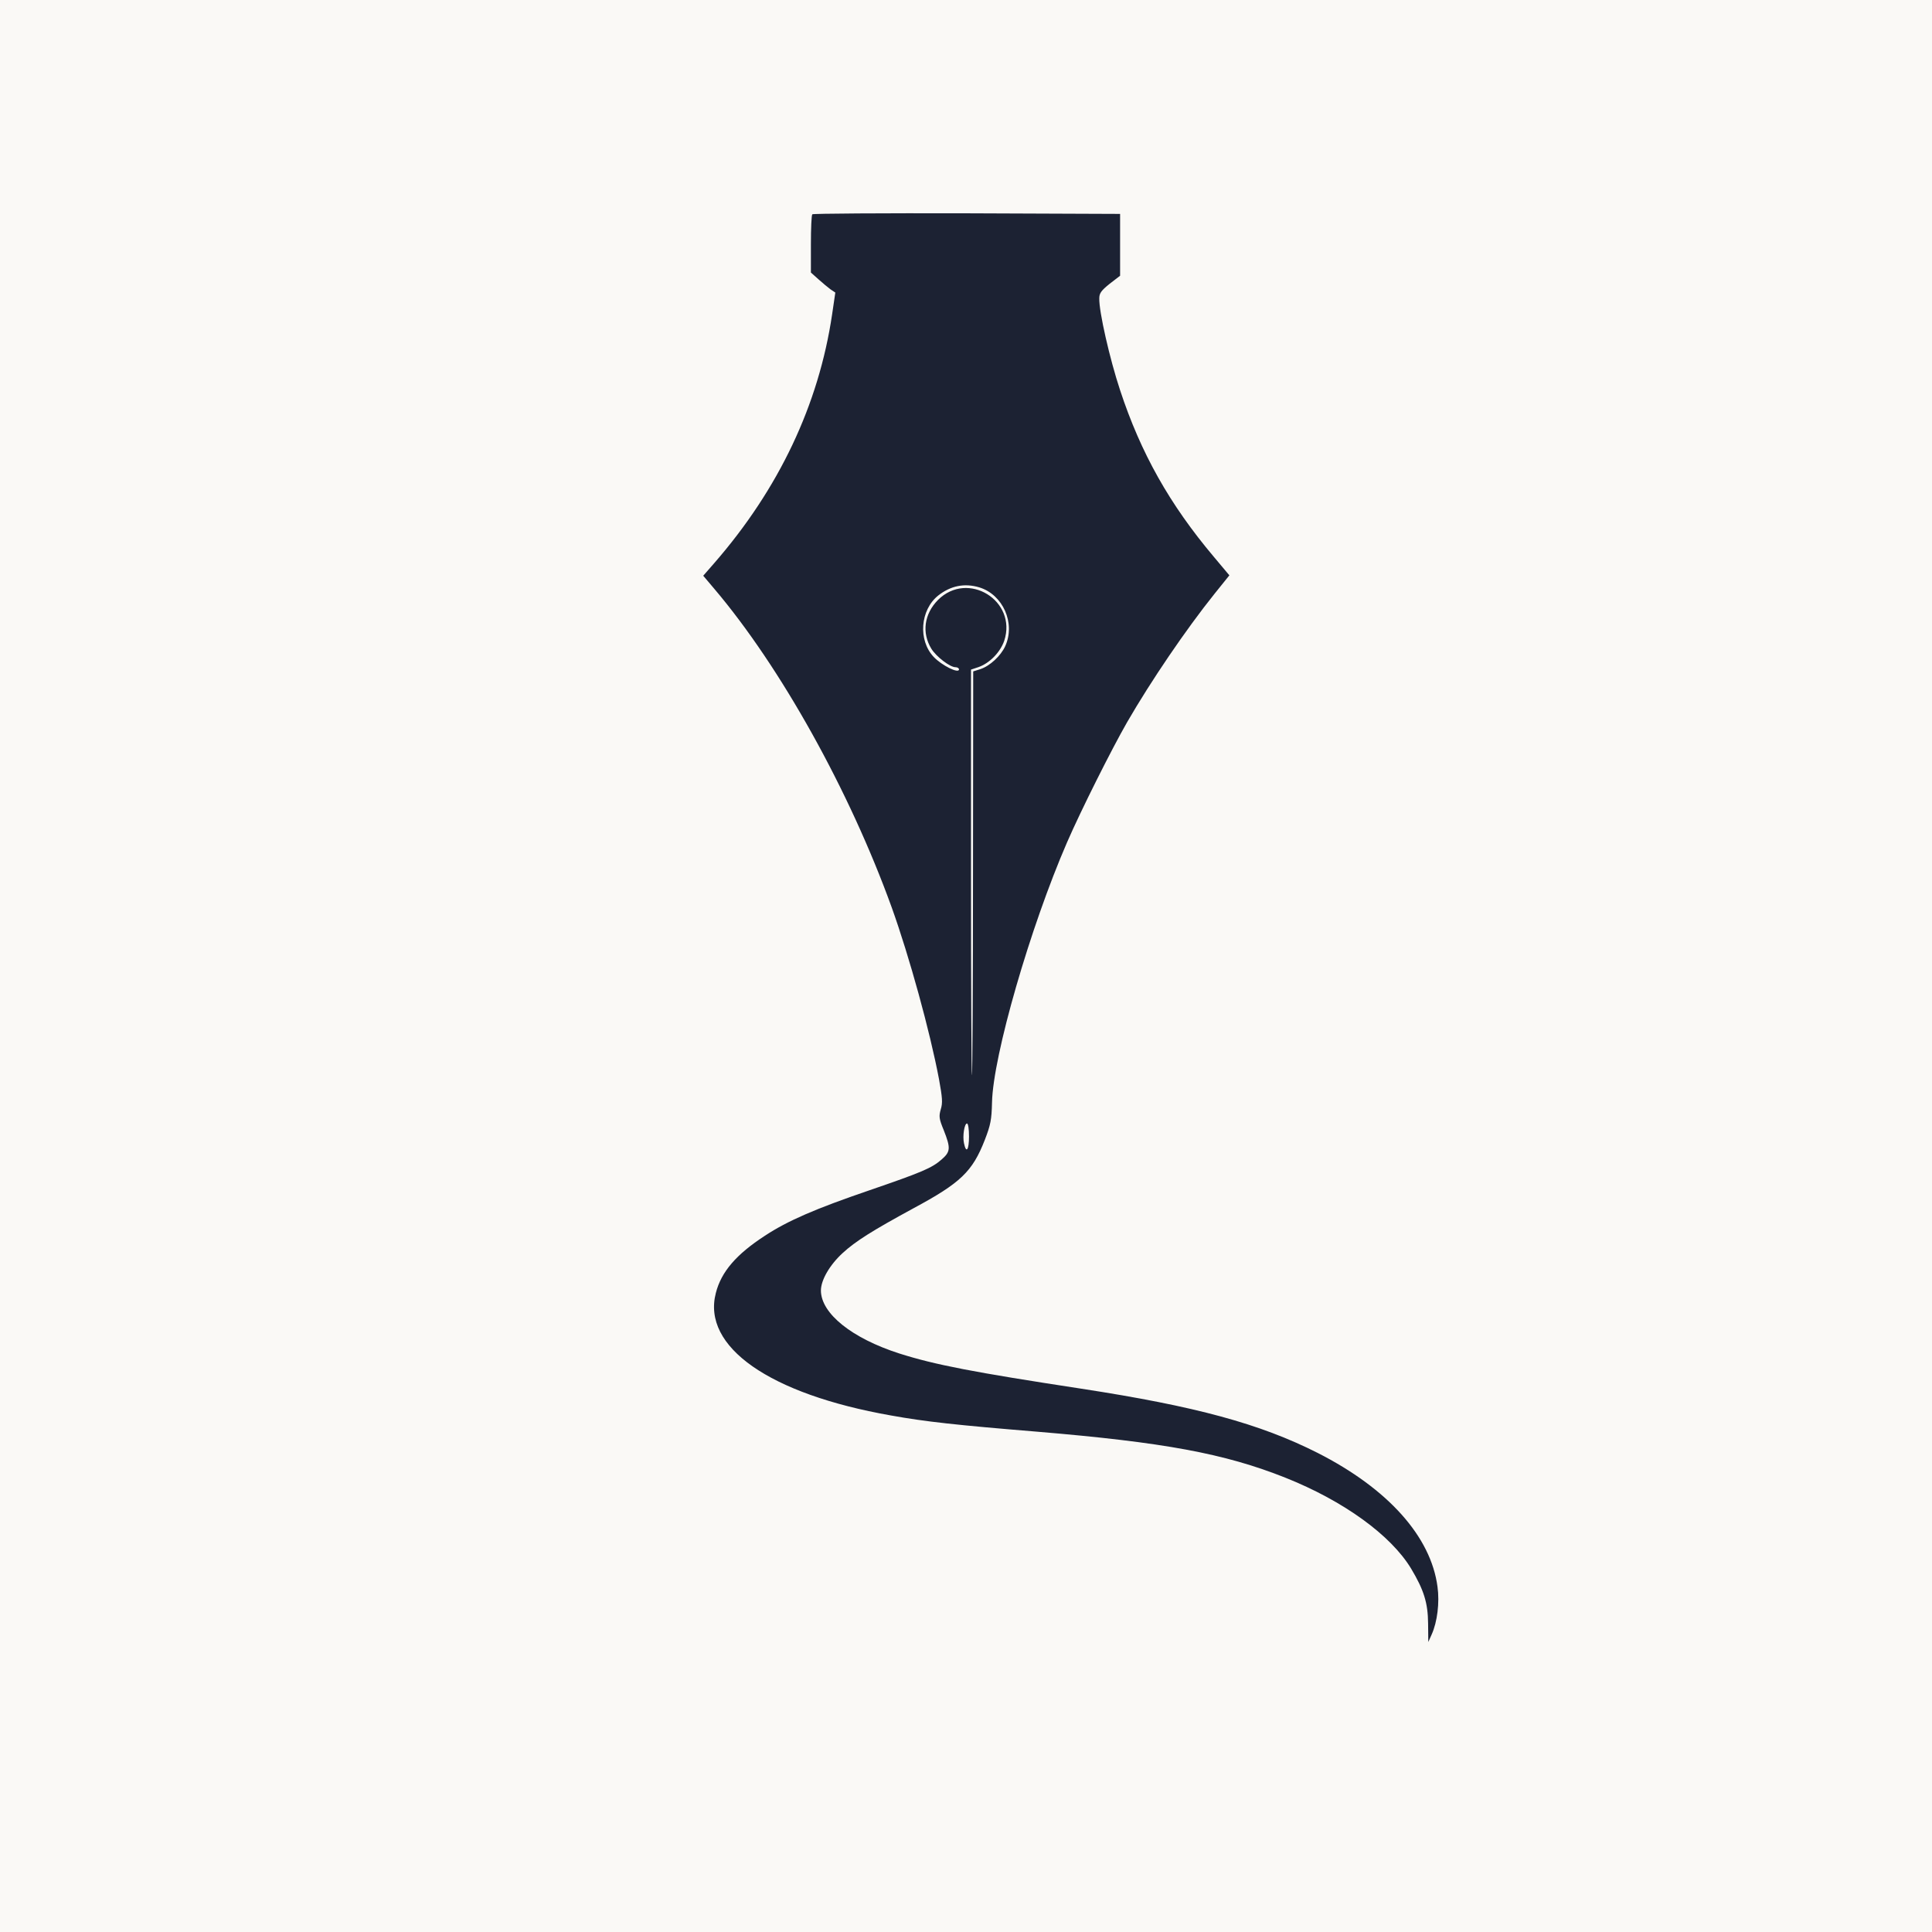
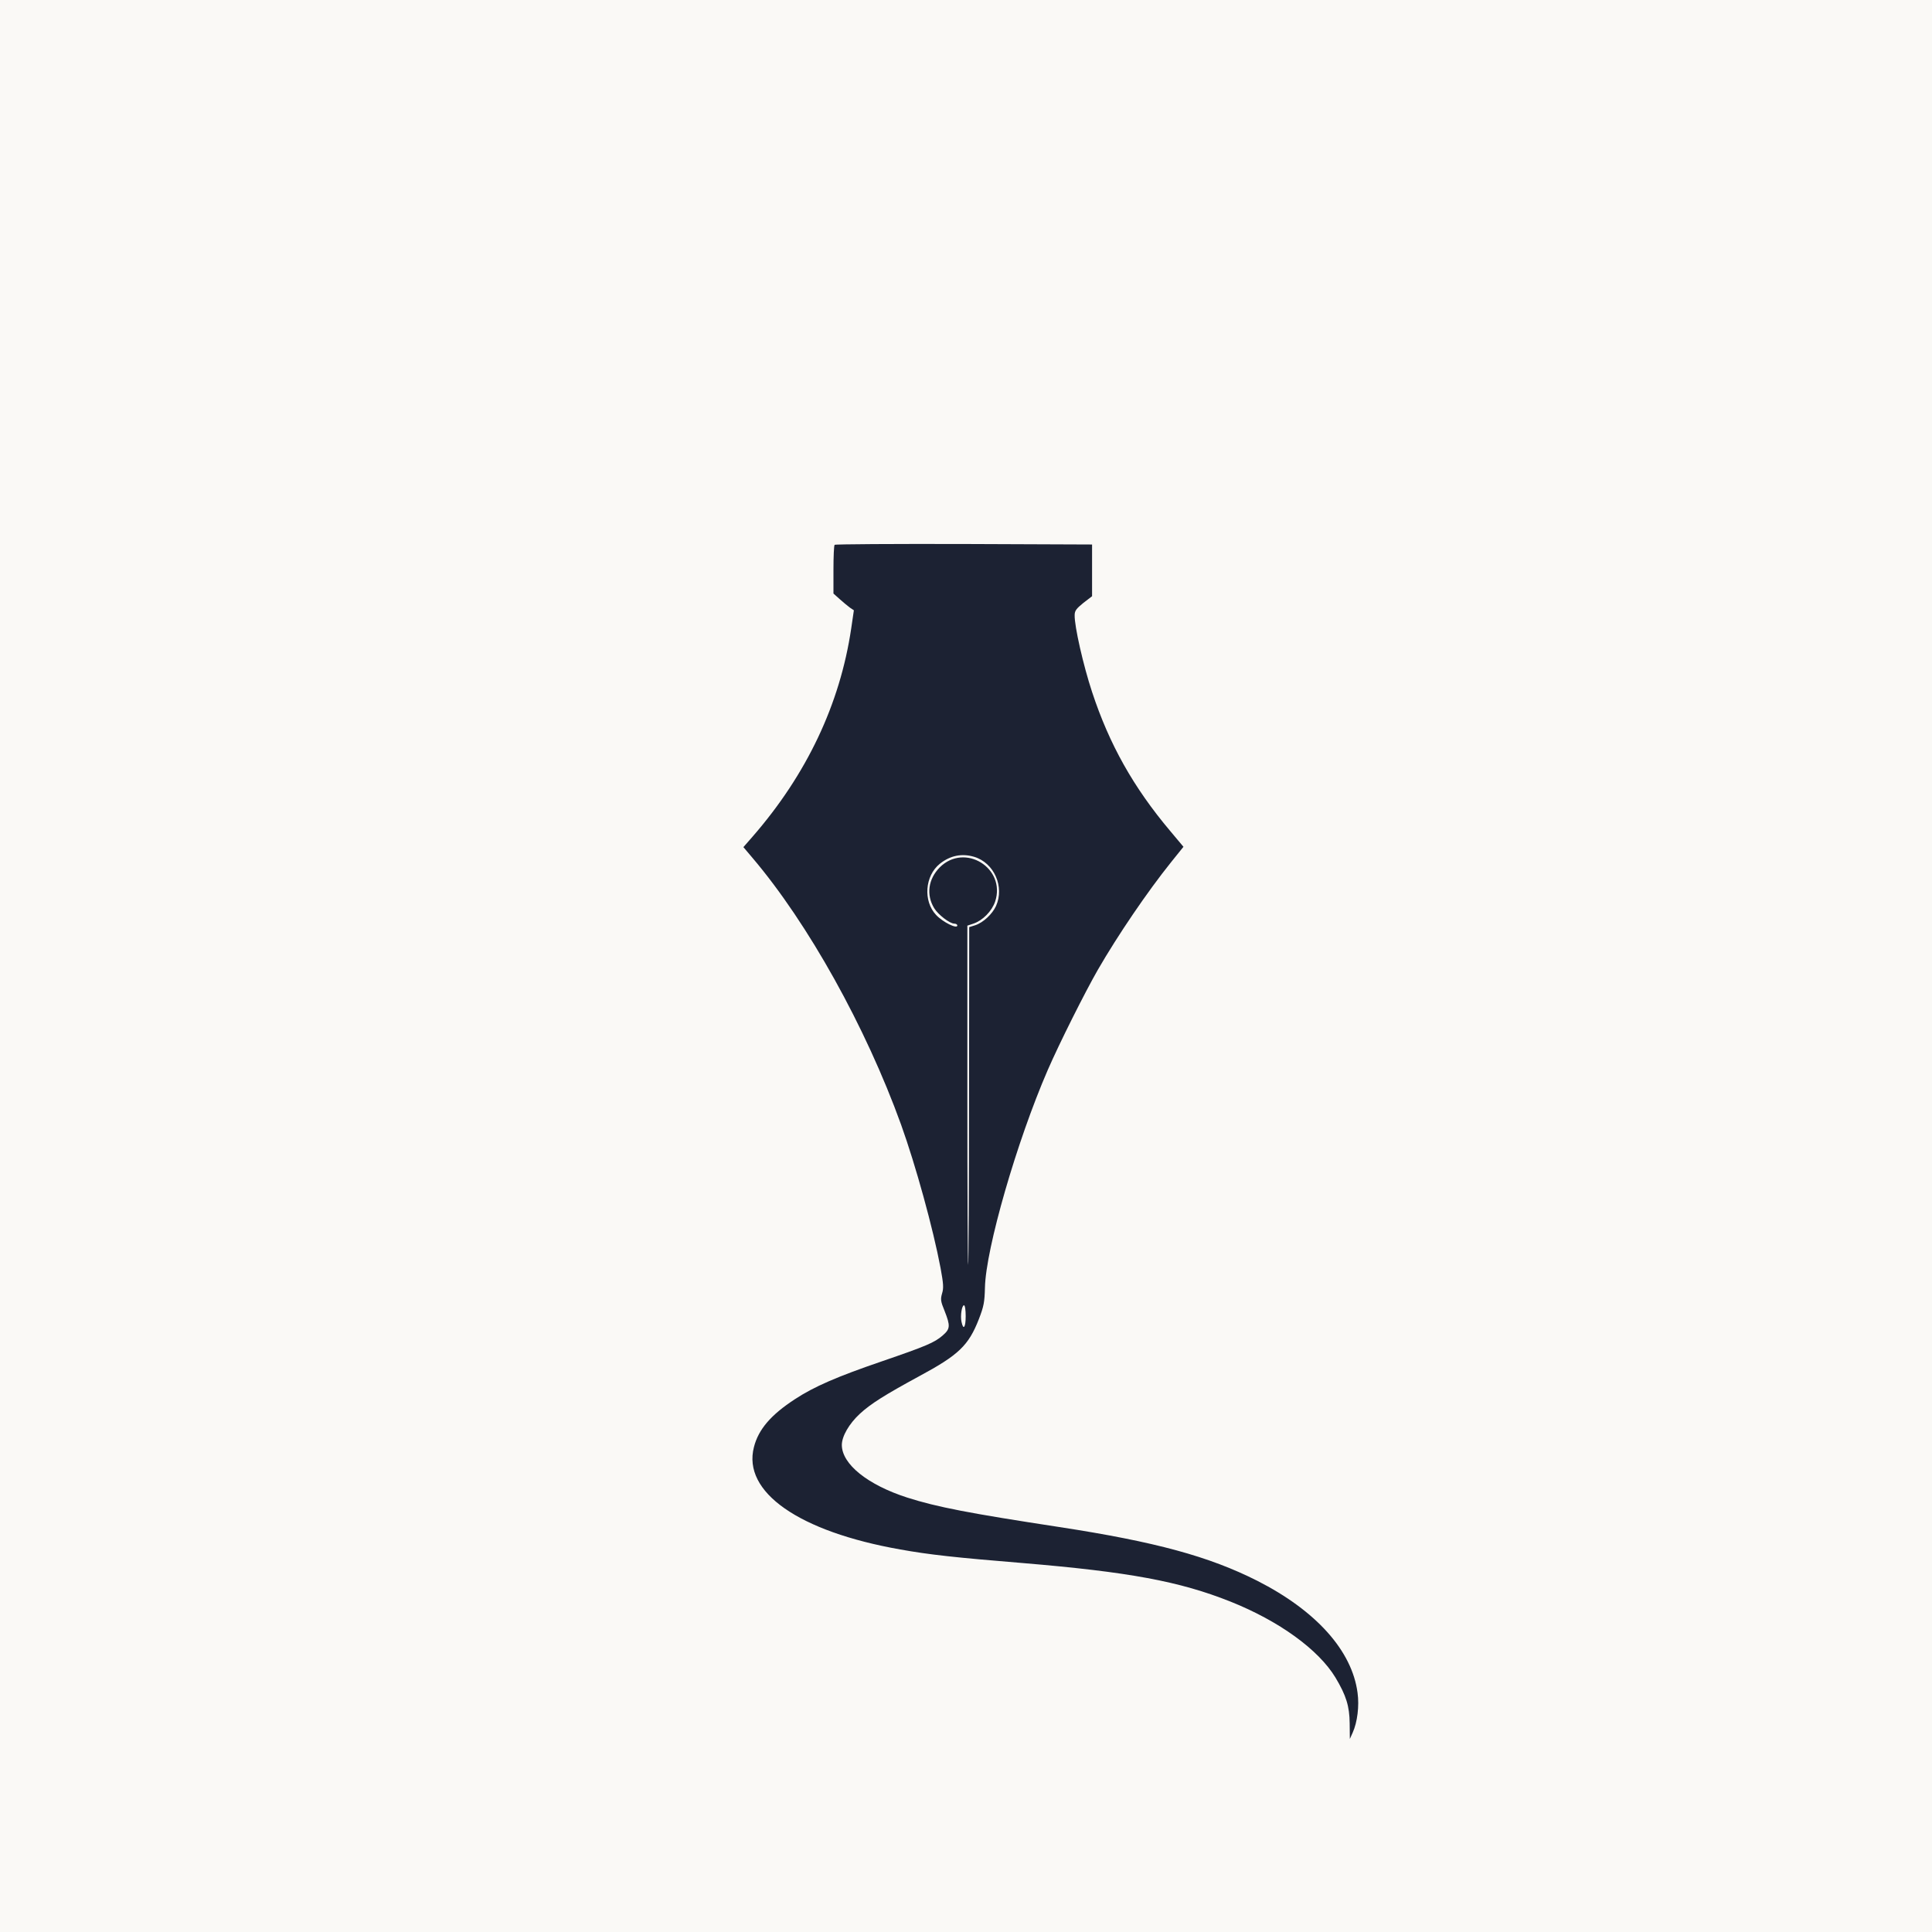
<svg xmlns="http://www.w3.org/2000/svg" viewBox="0 0 512 512" fill="none">
  <rect width="512" height="512" fill="#faf9f6" />
-   <g transform="translate(175.6507 45.8148) scale(0.530359)">
+   <g transform="translate(188.0488 135.2039) scale(0.443591)">
    <g transform="translate(0,753) scale(0.1,-0.1)" fill="#1c2233" stroke="none">
      <path d="M747 7323 c-4 -3 -7 -70 -7 -149 l0 -142 38 -34 c20 -18 48 -41 60 -50 l24 -16 -16 -109 c-67 -452 -266 -872 -589 -1243 l-55 -63 55 -65 c332 -391 676 -1009 887 -1593 88 -245 191 -619 236 -857 17 -93 19 -119 9 -151 -10 -35 -9 -47 15 -105 35 -89 34 -107 -11 -146 -49 -43 -99 -64 -364 -155 -266 -91 -405 -151 -519 -226 -143 -93 -218 -180 -245 -286 -70 -269 268 -505 875 -612 172 -31 327 -48 730 -81 634 -53 937 -109 1241 -230 291 -116 527 -287 628 -454 64 -107 84 -171 85 -274 l1 -93 17 38 c28 62 40 159 29 238 -33 251 -247 490 -599 669 -289 146 -609 233 -1182 321 -537 82 -730 119 -909 176 -236 76 -390 199 -391 314 0 52 43 127 108 187 65 60 150 113 354 224 236 127 295 183 357 342 29 75 34 101 36 187 5 233 191 876 375 1300 70 161 222 464 300 600 119 206 295 465 437 642 l74 92 -78 93 c-221 262 -365 519 -468 832 -52 157 -106 394 -104 459 0 26 10 39 52 73 l52 40 0 155 0 154 -766 3 c-421 1 -769 -1 -772 -5z m834 -1864 c119 -36 182 -179 130 -294 -22 -48 -76 -99 -125 -115 l-35 -11 -1 -1007 c0 -553 -3 -1008 -5 -1011 -3 -2 -5 453 -5 1012 l0 1015 36 12 c56 19 110 74 130 132 66 200 -182 353 -331 204 -69 -70 -82 -164 -33 -244 24 -39 93 -92 120 -92 10 0 18 -5 18 -11 0 -23 -87 20 -127 63 -78 83 -67 234 23 306 62 49 131 63 205 41z m-51 -2744 c0 -68 -14 -87 -25 -34 -8 36 2 99 15 99 6 0 10 -29 10 -65z" />
    </g>
  </g>
</svg>
